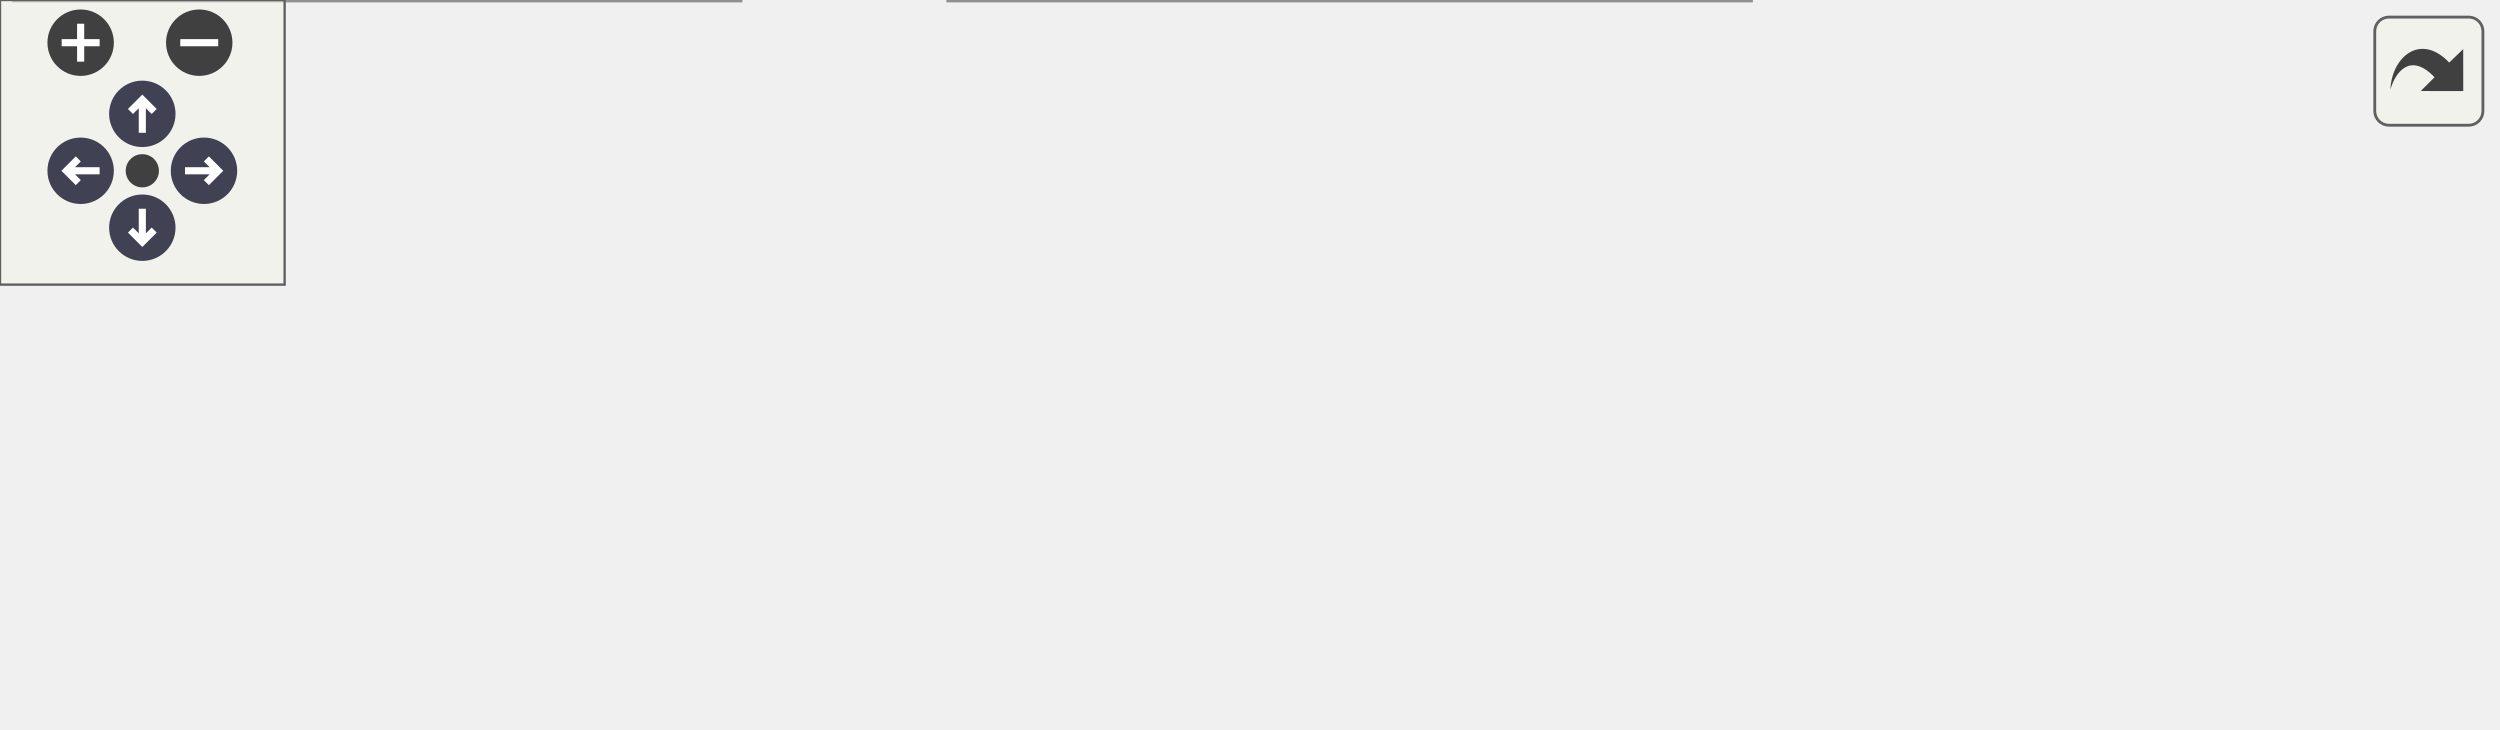
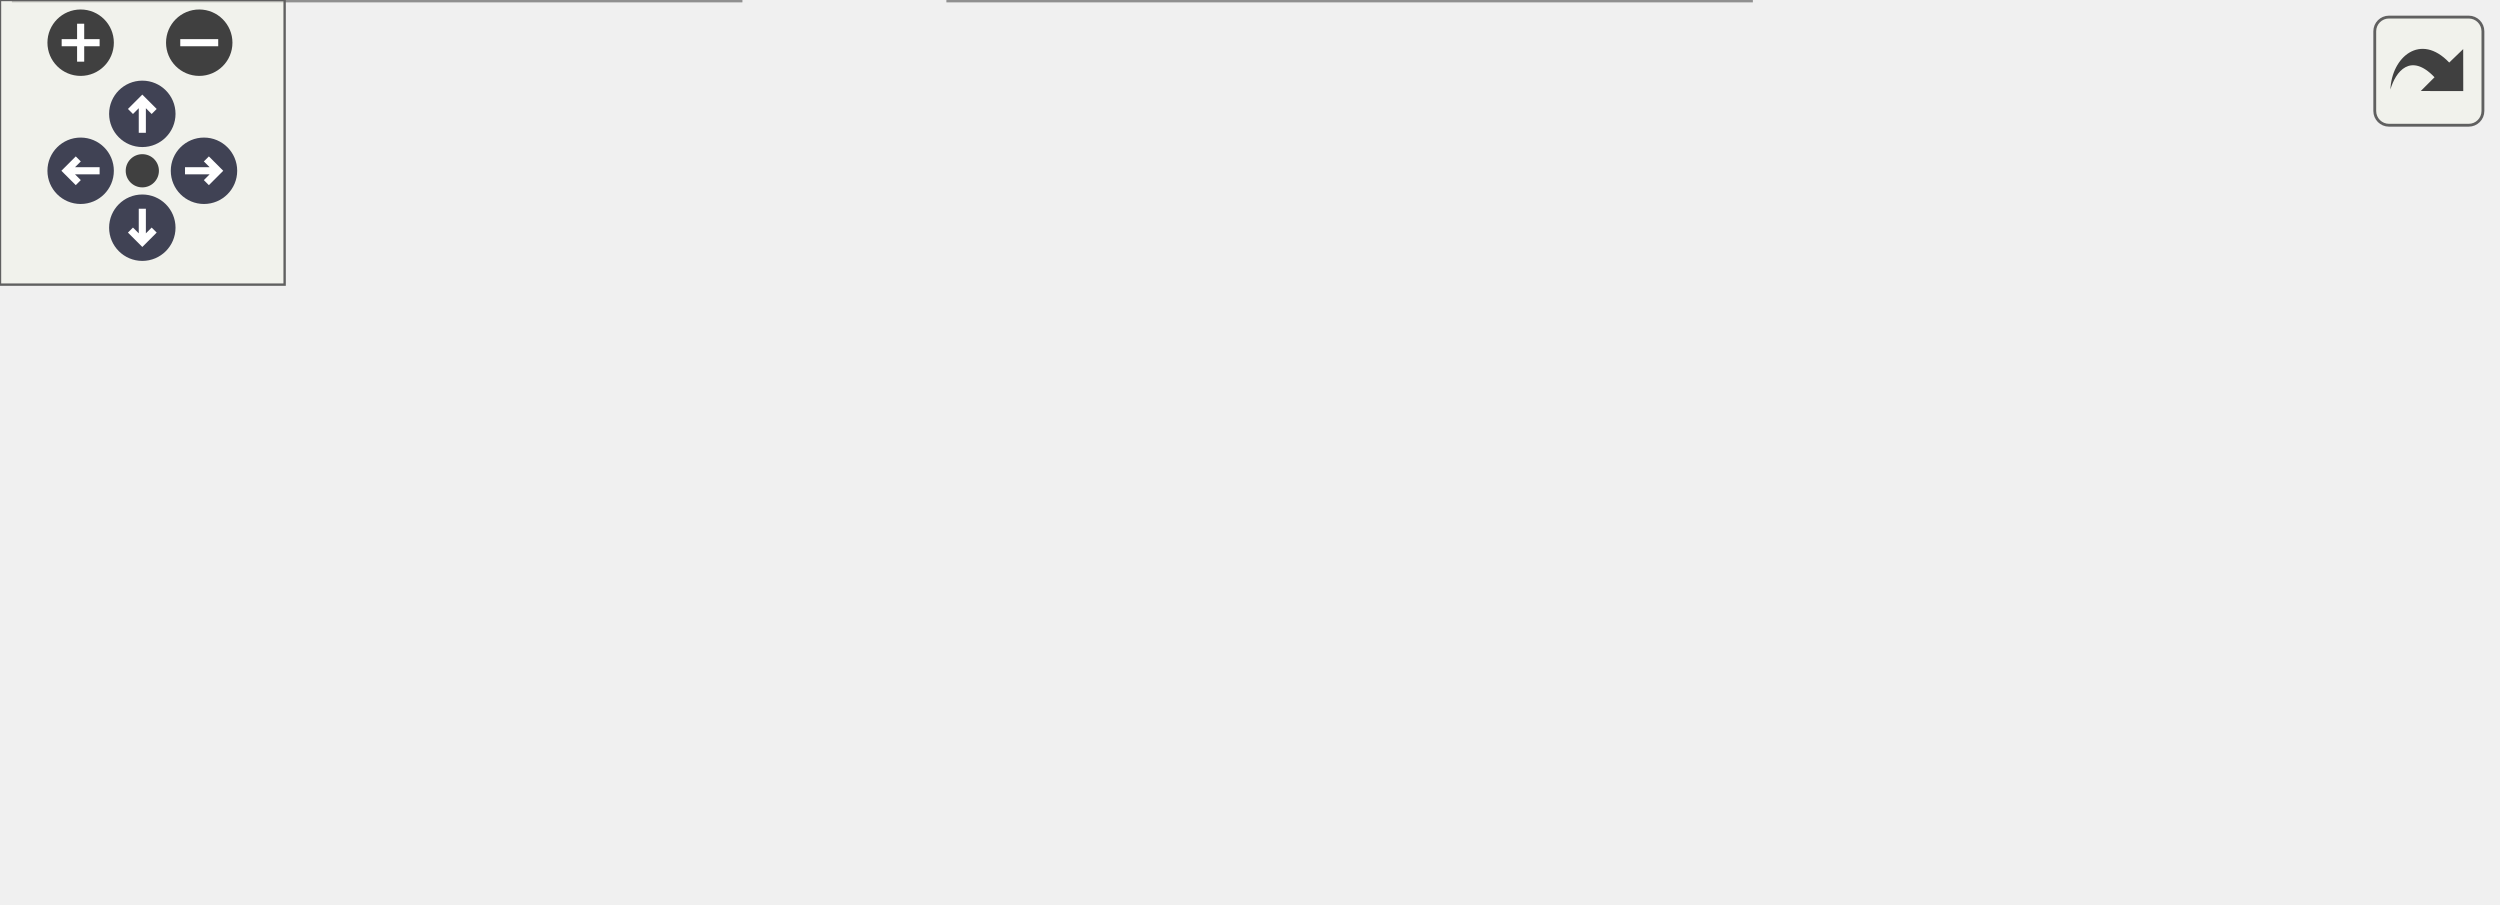
<svg xmlns="http://www.w3.org/2000/svg" xmlns:xlink="http://www.w3.org/1999/xlink" id="main" version="1.1" xml:space="preserve">
  <style type="text/css">
.node, .edge {opacity: 0.7;}
.node.selected, .edge.selected {opacity: 1;}
.edge:hover path { stroke: red; }
.edge:hover polygon { stroke: red; fill: red; }
</style>
  <defs>
    <circle id="rim" cx="0" cy="0" r="7" />
    <circle id="rim2" cx="0" cy="0" r="3.5" />
    <g id="zoomPlus">
      <use xlink:href="#rim" fill="#404040">
        <set attributeName="fill" to="#808080" begin="zoomplus.mouseover" end="zoomplus.mouseout" />
      </use>
      <path d="M-4,0h8M0,-4v8" fill="none" stroke="white" stroke-width="1.5" pointer-events="none" />
    </g>
    <g id="zoomMin">
      <use xlink:href="#rim" fill="#404040">
        <set attributeName="fill" to="#808080" begin="zoomminus.mouseover" end="zoomminus.mouseout" />
      </use>
      <path d="M-4,0h8" fill="none" stroke="white" stroke-width="1.5" pointer-events="none" />
    </g>
    <g id="arrowUp" transform="translate(30 24)">
      <use xlink:href="#rim" />
      <path pointer-events="none" fill="none" stroke="white" stroke-width="1.5" d="M0,-3.0v7 M-2.5,-0.5L0,-3.0L2.5,-0.5" />
    </g>
    <g id="arrowRight" transform="rotate(90) translate(36 -43)">
      <use xlink:href="#rim" />
      <path pointer-events="none" fill="none" stroke="white" stroke-width="1.5" d="M0,-3.0v7 M-2.5,-0.5L0,-3.0L2.5,-0.5" />
    </g>
    <g id="arrowDown" transform="rotate(180) translate(-30 -48)">
      <use xlink:href="#rim" />
      <path pointer-events="none" fill="none" stroke="white" stroke-width="1.5" d="M0,-3.0v7 M-2.5,-0.5L0,-3.0L2.5,-0.5" />
    </g>
    <g id="arrowLeft" transform="rotate(270) translate(-36 17)">
      <use xlink:href="#rim" />
      <path pointer-events="none" fill="none" stroke="white" stroke-width="1.5" d="M0,-3.0v7 M-2.5,-0.5L0,-3.0L2.5,-0.5" />
    </g>
    <g id="resetDef">
      <use xlink:href="#rim2" fill="#404040">
        <set attributeName="fill" to="#808080" begin="reset.mouseover" end="reset.mouseout" />
      </use>
    </g>
  </defs>
  <svg id="graph" class="graph">
    <g id="viewport">
      <g id="Node000001" class="node">
        <g id="a_Node000001">
          <a xlink:title=" ">
-             <polygon fill="#999999" stroke="#666666" points="526,-56 410,-56 410,-37 526,-37 526,-56" />
-             <text text-anchor="middle" x="468" y="-44" font-family="Helvetica,sans-Serif" font-size="10.00">installNewTranslator</text>
+             <polygon fill="#999999" stroke="#666666" points="526,-74 410,-74 410,-55 526,-55 526,-74" />
+             <text text-anchor="middle" x="468" y="-62" font-family="Helvetica,sans-Serif" font-size="10.00">installNewTranslator</text>
          </a>
        </g>
      </g>
      <g id="Node000002" class="node">
        <g id="a_Node000002">
          <a xlink:href="../../de/d10/classWelcomePage.html#a95de7d0fab0284a39c8364f305fff4ea" target="_top" xlink:title=" ">
-             <polygon fill="white" stroke="#666666" points="374,-93 195,-93 195,-74 374,-74 374,-93" />
-             <text text-anchor="middle" x="284.5" y="-81" font-family="Helvetica,sans-Serif" font-size="10.00">WelcomePage::languageChanged</text>
+             <polygon fill="white" stroke="#666666" points="374,-130 195,-130 195,-111 374,-111 374,-130" />
+             <text text-anchor="middle" x="284.5" y="-118" font-family="Helvetica,sans-Serif" font-size="10.00">WelcomePage::languageChanged</text>
          </a>
        </g>
      </g>
      <g id="edge1_Node000001_Node000002" class="edge">
        <g id="a_edge1_Node000001_Node000002">
          <a xlink:title=" ">
-             <path fill="none" stroke="#63b8ff" d="M415.27,-57.08C401.83,-59.82 387.37,-62.77 374,-65.5 360.48,-68.26 345.8,-71.24 332.35,-73.98" />
-             <polygon fill="#63b8ff" stroke="#63b8ff" points="420.17,-56.08 415.72,-59.28 417.72,-56.58 415.27,-57.08 415.27,-57.08 415.27,-57.08 417.72,-56.58 414.82,-54.87 420.17,-56.08 420.17,-56.08" />
+             <path fill="none" stroke="#63b8ff" d="M441.72,-76.34C423.27,-84.6 397.5,-95.38 374,-102.5 363.35,-105.73 351.79,-108.55 340.66,-110.94" />
+             <polygon fill="#63b8ff" stroke="#63b8ff" points="446.72,-74.08 443.08,-78.19 444.44,-75.11 442.16,-76.14 442.16,-76.14 442.16,-76.14 444.44,-75.11 441.23,-74.09 446.72,-74.08 446.72,-74.08" />
          </a>
        </g>
      </g>
      <g id="Node000004" class="node">
        <g id="a_Node000004">
+           <a xlink:href="../../d8/da8/cockatrice_2src_2main_8cpp.html#a0ddf1224851353fc92bfbff6f499fa97" target="_top" xlink:title=" ">
+             <polygon fill="white" stroke="#666666" points="305,-93 264,-93 264,-74 305,-74 305,-93" />
+             <text text-anchor="middle" x="284.5" y="-81" font-family="Helvetica,sans-Serif" font-size="10.00">main</text>
+           </a>
+         </g>
+       </g>
+       <g id="edge3_Node000001_Node000004" class="edge">
+         <g id="a_edge3_Node000001_Node000004">
+           <a xlink:title=" ">
+             <path fill="none" stroke="#63b8ff" d="M404.5,-71.04C369.79,-74.68 328.95,-78.95 305.27,-81.43" />
+             <polygon fill="#63b8ff" stroke="#63b8ff" points="409.57,-70.51 404.83,-73.27 407.09,-70.77 404.6,-71.03 404.6,-71.03 404.6,-71.03 407.09,-70.77 404.37,-68.79 409.57,-70.51 409.57,-70.51" />
+           </a>
+         </g>
+       </g>
+       <g id="Node000006" class="node">
+         <g id="a_Node000006">
          <a xlink:href="../../db/d5f/classDlgSettings.html#a3f97ddc8ad013f643ed6b03e6be34895" target="_top" xlink:title=" ">
            <polygon fill="white" stroke="#666666" points="364.5,-56 204.5,-56 204.5,-37 364.5,-37 364.5,-56" />
            <text text-anchor="middle" x="284.5" y="-44" font-family="Helvetica,sans-Serif" font-size="10.00">DlgSettings::updateLanguage</text>
          </a>
        </g>
      </g>
-       <g id="edge3_Node000001_Node000004" class="edge">
-         <g id="a_edge3_Node000001_Node000004">
-           <a xlink:title=" ">
-             <path fill="none" stroke="#63b8ff" d="M404.52,-46.5C391.72,-46.5 378.08,-46.5 364.78,-46.5" />
-             <polygon fill="#63b8ff" stroke="#63b8ff" points="409.57,-46.5 404.57,-48.75 407.07,-46.5 404.57,-46.5 404.57,-46.5 404.57,-46.5 407.07,-46.5 404.57,-44.25 409.57,-46.5 409.57,-46.5" />
-           </a>
-         </g>
-       </g>
-       <g id="Node000006" class="node">
-         <g id="a_Node000006">
+       <g id="edge5_Node000001_Node000006" class="edge">
+         <g id="a_edge5_Node000001_Node000006">
+           <a xlink:title=" ">
+             <path fill="none" stroke="#63b8ff" d="M404.52,-58.3C391.72,-57.03 378.08,-55.68 364.78,-54.36" />
+             <polygon fill="#63b8ff" stroke="#63b8ff" points="409.57,-58.8 404.37,-60.55 407.08,-58.56 404.6,-58.31 404.6,-58.31 404.6,-58.31 407.08,-58.56 404.82,-56.07 409.57,-58.8 409.57,-58.8" />
+           </a>
+         </g>
+       </g>
+       <g id="Node000008" class="node">
+         <g id="a_Node000008">
          <a xlink:href="../../d5/dba/classOracleWizard.html#abd99fc0239717a8faf27ebc4f578d4e4" target="_top" xlink:title=" ">
            <polygon fill="white" stroke="#666666" points="369,-19 200,-19 200,0 369,0 369,-19" />
            <text text-anchor="middle" x="284.5" y="-7" font-family="Helvetica,sans-Serif" font-size="10.00">OracleWizard::updateLanguage</text>
          </a>
        </g>
      </g>
-       <g id="edge5_Node000001_Node000006" class="edge">
-         <g id="a_edge5_Node000001_Node000006">
-           <a xlink:title=" ">
-             <path fill="none" stroke="#63b8ff" d="M415.12,-35.92C389.06,-30.61 357.73,-24.22 332.4,-19.06" />
-             <polygon fill="#63b8ff" stroke="#63b8ff" points="420.26,-36.97 414.91,-38.18 417.81,-36.47 415.36,-35.97 415.36,-35.97 415.36,-35.97 417.81,-36.47 415.81,-33.77 420.26,-36.97 420.26,-36.97" />
+       <g id="edge7_Node000001_Node000008" class="edge">
+         <g id="a_edge7_Node000001_Node000008">
+           <a xlink:title=" ">
+             <path fill="none" stroke="#63b8ff" d="M440.17,-52.82C421.8,-45.14 396.74,-35.3 374,-28.5 362.11,-24.95 349.12,-21.77 336.86,-19.09" />
+             <polygon fill="#63b8ff" stroke="#63b8ff" points="445.17,-54.92 439.69,-55.05 442.86,-53.95 440.56,-52.98 440.56,-52.98 440.56,-52.98 442.86,-53.95 441.43,-50.91 445.17,-54.92 445.17,-54.92" />
          </a>
        </g>
      </g>
      <g id="Node000003" class="node">
        <g id="a_Node000003">
          <a xlink:href="../../de/d10/classWelcomePage.html#a3c3ad24bd4f2e08371ce6aed2e7c5149" target="_top" xlink:title=" ">
-             <polygon fill="white" stroke="#666666" points="159,-93 0,-93 0,-74 159,-74 159,-93" />
-             <text text-anchor="middle" x="79.5" y="-81" font-family="Helvetica,sans-Serif" font-size="10.00">WelcomePage::WelcomePage</text>
+             <polygon fill="white" stroke="#666666" points="159,-130 0,-130 0,-111 159,-111 159,-130" />
+             <text text-anchor="middle" x="79.5" y="-118" font-family="Helvetica,sans-Serif" font-size="10.00">WelcomePage::WelcomePage</text>
          </a>
        </g>
      </g>
      <g id="edge2_Node000002_Node000003" class="edge">
        <g id="a_edge2_Node000002_Node000003">
          <a xlink:title=" ">
-             <path fill="none" stroke="#63b8ff" d="M189.75,-83.5C179.53,-83.5 169.2,-83.5 159.18,-83.5" />
-             <polygon fill="#63b8ff" stroke="#63b8ff" points="194.76,-83.5 189.76,-85.75 192.26,-83.5 189.76,-83.5 189.76,-83.5 189.76,-83.5 192.26,-83.5 189.76,-81.25 194.76,-83.5 194.76,-83.5" />
+             <path fill="none" stroke="#63b8ff" d="M189.75,-120.5C179.53,-120.5 169.2,-120.5 159.18,-120.5" />
+             <polygon fill="#63b8ff" stroke="#63b8ff" points="194.76,-120.5 189.76,-122.75 192.26,-120.5 189.76,-120.5 189.76,-120.5 189.76,-120.5 192.26,-120.5 189.76,-118.25 194.76,-120.5 194.76,-120.5" />
          </a>
        </g>
      </g>
      <g id="Node000005" class="node">
        <g id="a_Node000005">
+           <a xlink:href="../../d4/d6b/deck__list__model__custom__zones__test_8cpp.html#a0f7cb5cbe6e002b2026673c57d5fad76" target="_top" xlink:title=" ">
+             <polygon fill="white" stroke="#666666" points="100,-93 59,-93 59,-74 100,-74 100,-93" />
+             <text text-anchor="middle" x="79.5" y="-81" font-family="Helvetica,sans-Serif" font-size="10.00">TEST</text>
+           </a>
+         </g>
+       </g>
+       <g id="edge4_Node000004_Node000005" class="edge">
+         <g id="a_edge4_Node000004_Node000005">
+           <a xlink:title=" ">
+             <path fill="none" stroke="#63b8ff" d="M258.4,-83.5C217.46,-83.5 137.18,-83.5 100.12,-83.5" />
+             <polygon fill="#63b8ff" stroke="#63b8ff" points="263.67,-83.5 258.67,-85.75 261.17,-83.5 258.67,-83.5 258.67,-83.5 258.67,-83.5 261.17,-83.5 258.67,-81.25 263.67,-83.5 263.67,-83.5" />
+           </a>
+         </g>
+       </g>
+       <g id="Node000007" class="node">
+         <g id="a_Node000007">
          <a xlink:href="../../db/d5f/classDlgSettings.html#a6c30238e6bf1381900ef16b33ba9788b" target="_top" xlink:title=" ">
            <polygon fill="white" stroke="#666666" points="147,-56 12,-56 12,-37 147,-37 147,-56" />
            <text text-anchor="middle" x="79.5" y="-44" font-family="Helvetica,sans-Serif" font-size="10.00">DlgSettings::DlgSettings</text>
          </a>
        </g>
      </g>
-       <g id="edge4_Node000004_Node000005" class="edge">
-         <g id="a_edge4_Node000004_Node000005">
+       <g id="edge6_Node000006_Node000007" class="edge">
+         <g id="a_edge6_Node000006_Node000007">
          <a xlink:title=" ">
            <path fill="none" stroke="#63b8ff" d="M199.08,-46.5C181.77,-46.5 163.77,-46.5 147.19,-46.5" />
            <polygon fill="#63b8ff" stroke="#63b8ff" points="204.43,-46.5 199.43,-48.75 201.93,-46.5 199.43,-46.5 199.43,-46.5 199.43,-46.5 201.93,-46.5 199.43,-44.25 204.43,-46.5 204.43,-46.5" />
          </a>
        </g>
      </g>
-       <g id="Node000007" class="node">
-         <g id="a_Node000007">
+       <g id="Node000009" class="node">
+         <g id="a_Node000009">
          <a xlink:href="../../d5/dba/classOracleWizard.html#a3fe02bd0aaecfcf6f42c582aa9a57640" target="_top" xlink:title=" ">
            <polygon fill="white" stroke="#666666" points="156,-19 3,-19 3,0 156,0 156,-19" />
            <text text-anchor="middle" x="79.5" y="-7" font-family="Helvetica,sans-Serif" font-size="10.00">OracleWizard::OracleWizard</text>
          </a>
        </g>
      </g>
-       <g id="edge6_Node000006_Node000007" class="edge">
-         <g id="a_edge6_Node000006_Node000007">
+       <g id="edge8_Node000008_Node000009" class="edge">
+         <g id="a_edge8_Node000008_Node000009">
          <a xlink:title=" ">
            <path fill="none" stroke="#63b8ff" d="M194.67,-9.5C181.86,-9.5 168.77,-9.5 156.24,-9.5" />
            <polygon fill="#63b8ff" stroke="#63b8ff" points="199.76,-9.5 194.76,-11.75 197.26,-9.5 194.76,-9.5 194.76,-9.5 194.76,-9.5 197.26,-9.5 194.76,-7.25 199.76,-9.5 199.76,-9.5" />
          </a>
        </g>
      </g>
    </g>
  </svg>
  <g id="navigator" transform="translate(0 0)" fill="#404254">
    <rect fill="#f2f5e9" fill-opacity="0.5" stroke="#606060" stroke-width=".5" x="0" y="0" width="60" height="60" />
    <use id="zoomplus" xlink:href="#zoomPlus" x="17" y="9" />
    <use id="zoomminus" xlink:href="#zoomMin" x="42" y="9" />
    <use id="reset" xlink:href="#resetDef" x="30" y="36" />
    <use id="arrowup" xlink:href="#arrowUp" x="0" y="0" />
    <use id="arrowright" xlink:href="#arrowRight" x="0" y="0" />
    <use id="arrowdown" xlink:href="#arrowDown" x="0" y="0" />
    <use id="arrowleft" xlink:href="#arrowLeft" x="0" y="0" />
  </g>
  <svg viewBox="0 0 15 15" width="100%" height="30px" preserveAspectRatio="xMaxYMin meet">
    <g id="arrow_out" transform="scale(0.3 0.3)">
      <a xlink:href="cockatrice_2src_2main_8cpp_a9f8b1077cdf88022508dd967530d4e8b_icgraph_org.svg" target="_base">
        <rect id="button" ry="5" rx="5" y="6" x="6" height="38" width="38" fill="#f2f5e9" fill-opacity="0.5" stroke="#606060" stroke-width="1.0" />
        <path id="arrow" d="M 11.5,31.437 C 11.94,20.098 22.043,11.323 32.159,21.979 L 37.069,17.246 C 37.069,17.246 37.088,32 37.088,32 L 22.16,31.978 C 22.16,31.978 26.998,27.14 26.998,27.14 C 18.529,18.264 13.292,25.23 11.5,31.437 z" style="fill:#404040;" />
      </a>
    </g>
  </svg>
  <style type="text/css">

[data-mouse-over-selected='false'] { opacity: 0.7; }
[data-mouse-over-selected='true']  { opacity: 1.0; }

</style>
</svg>
